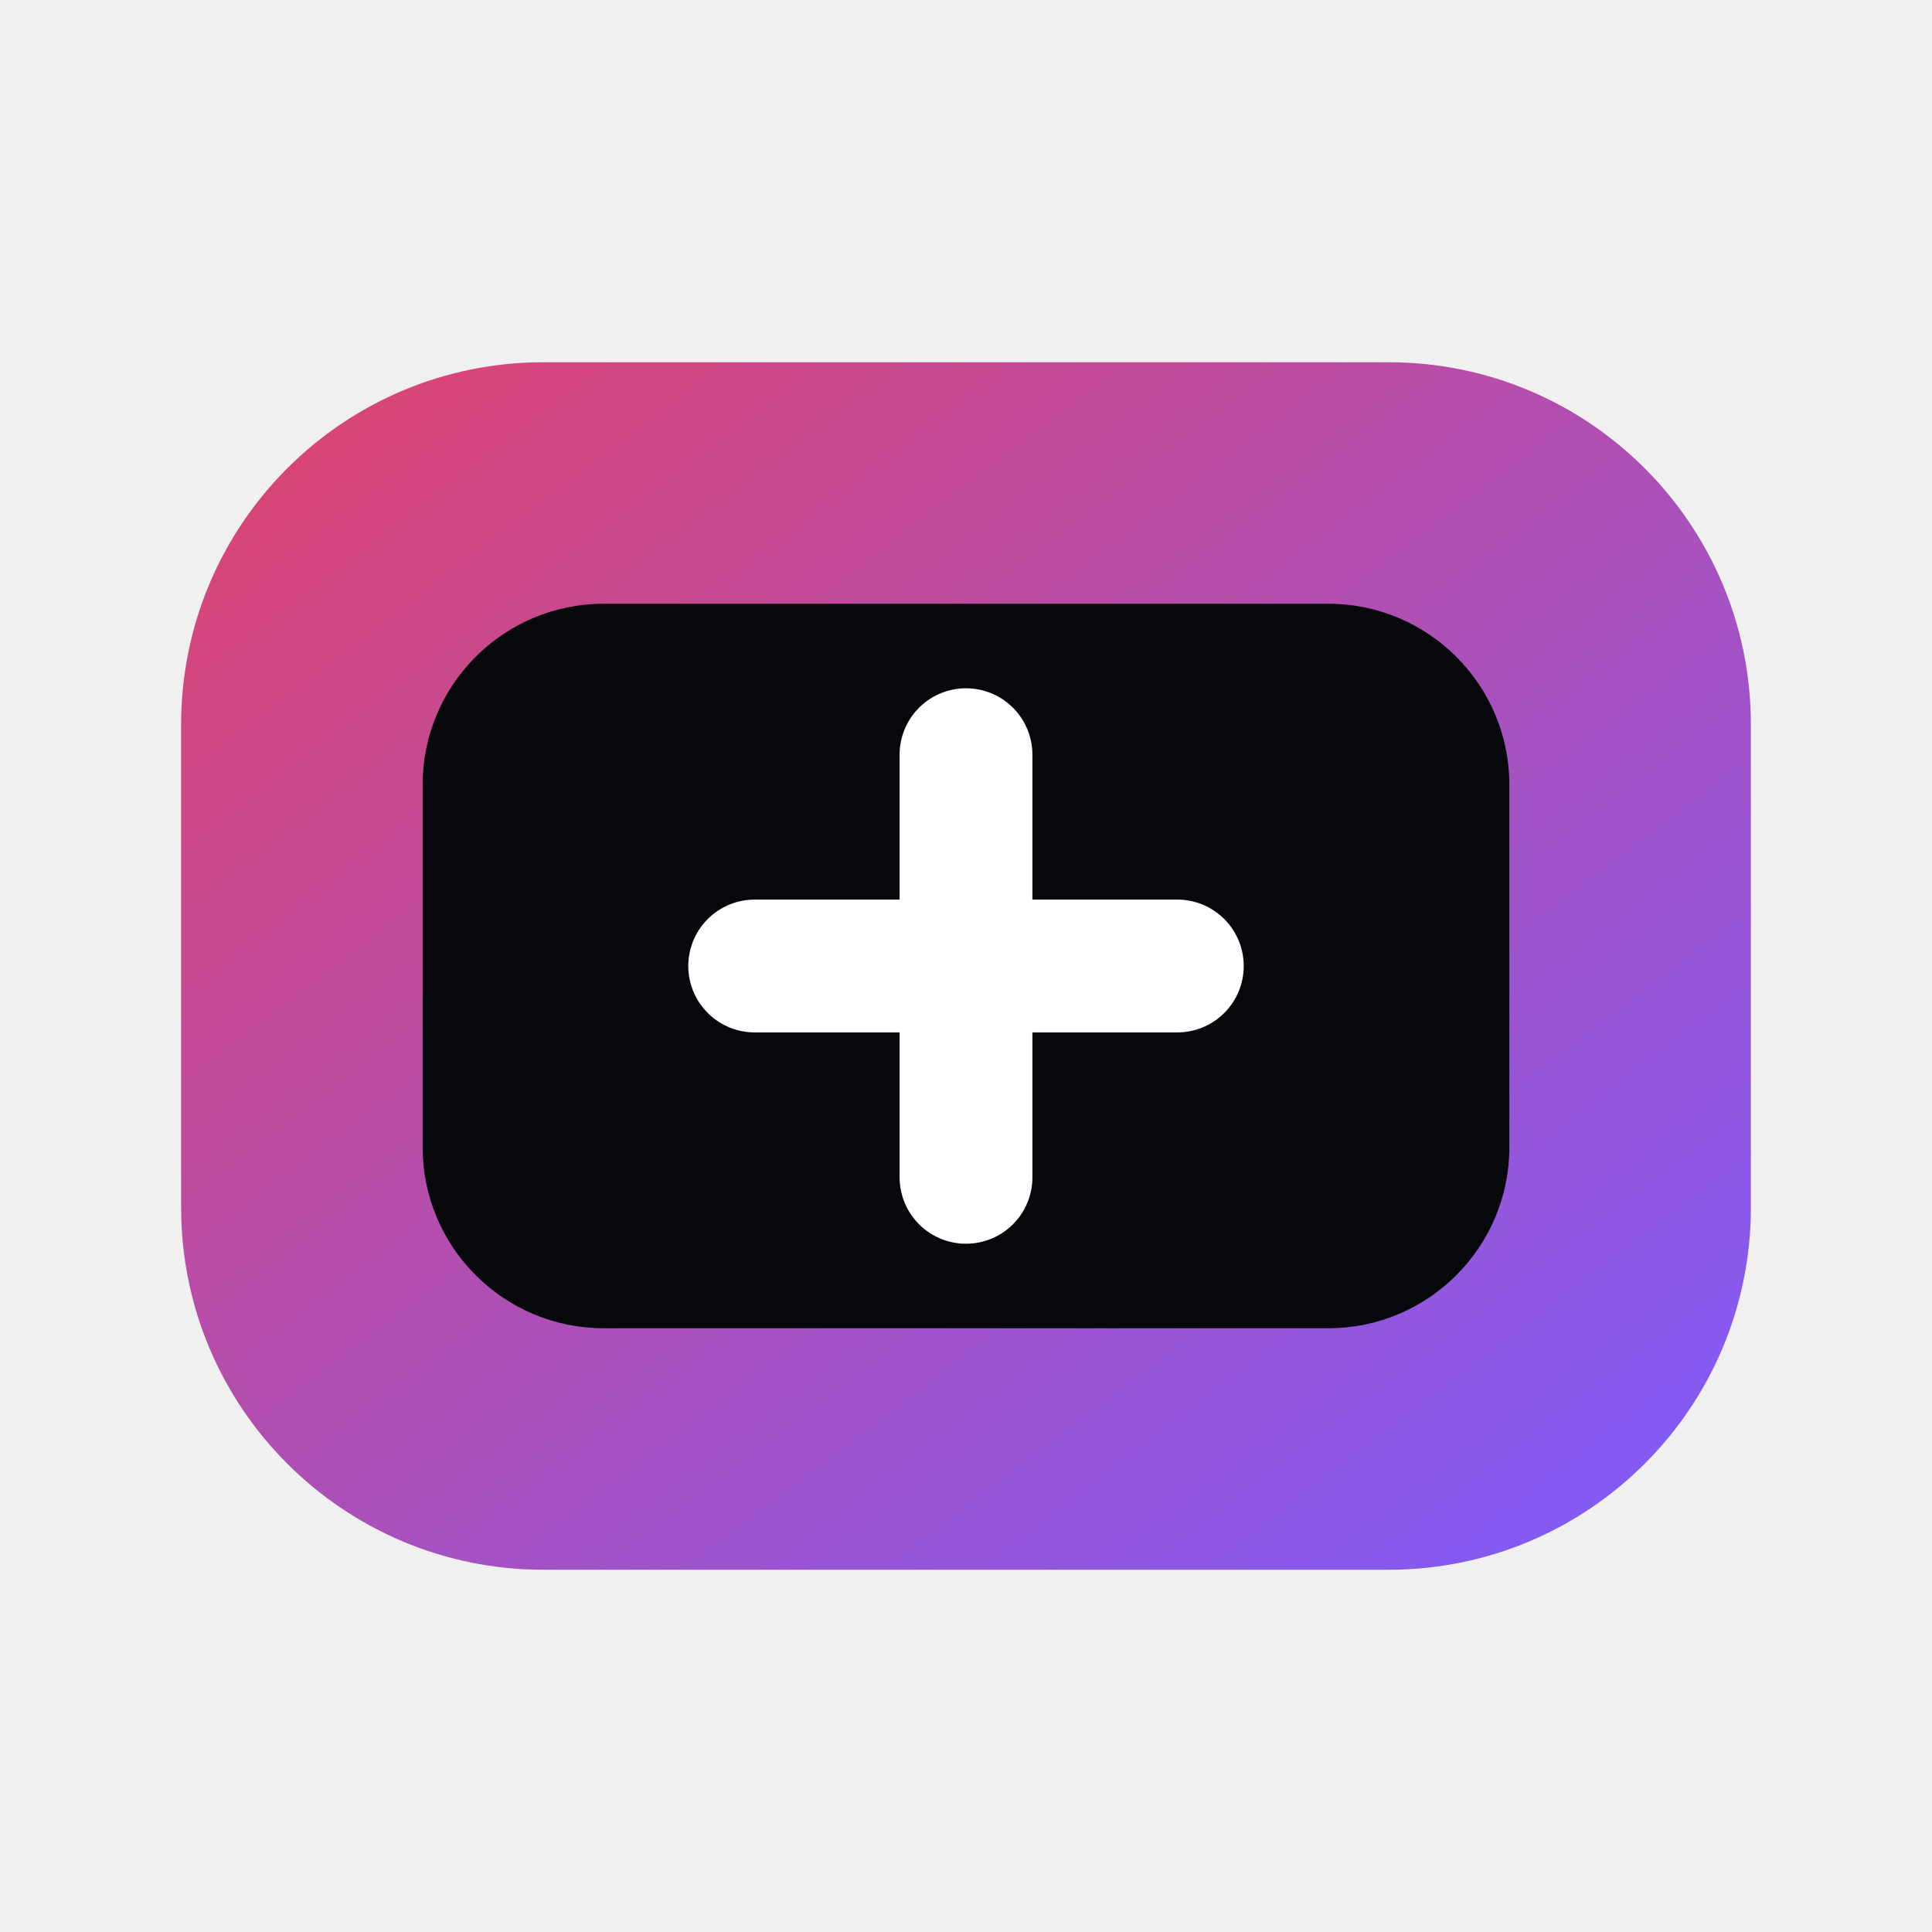
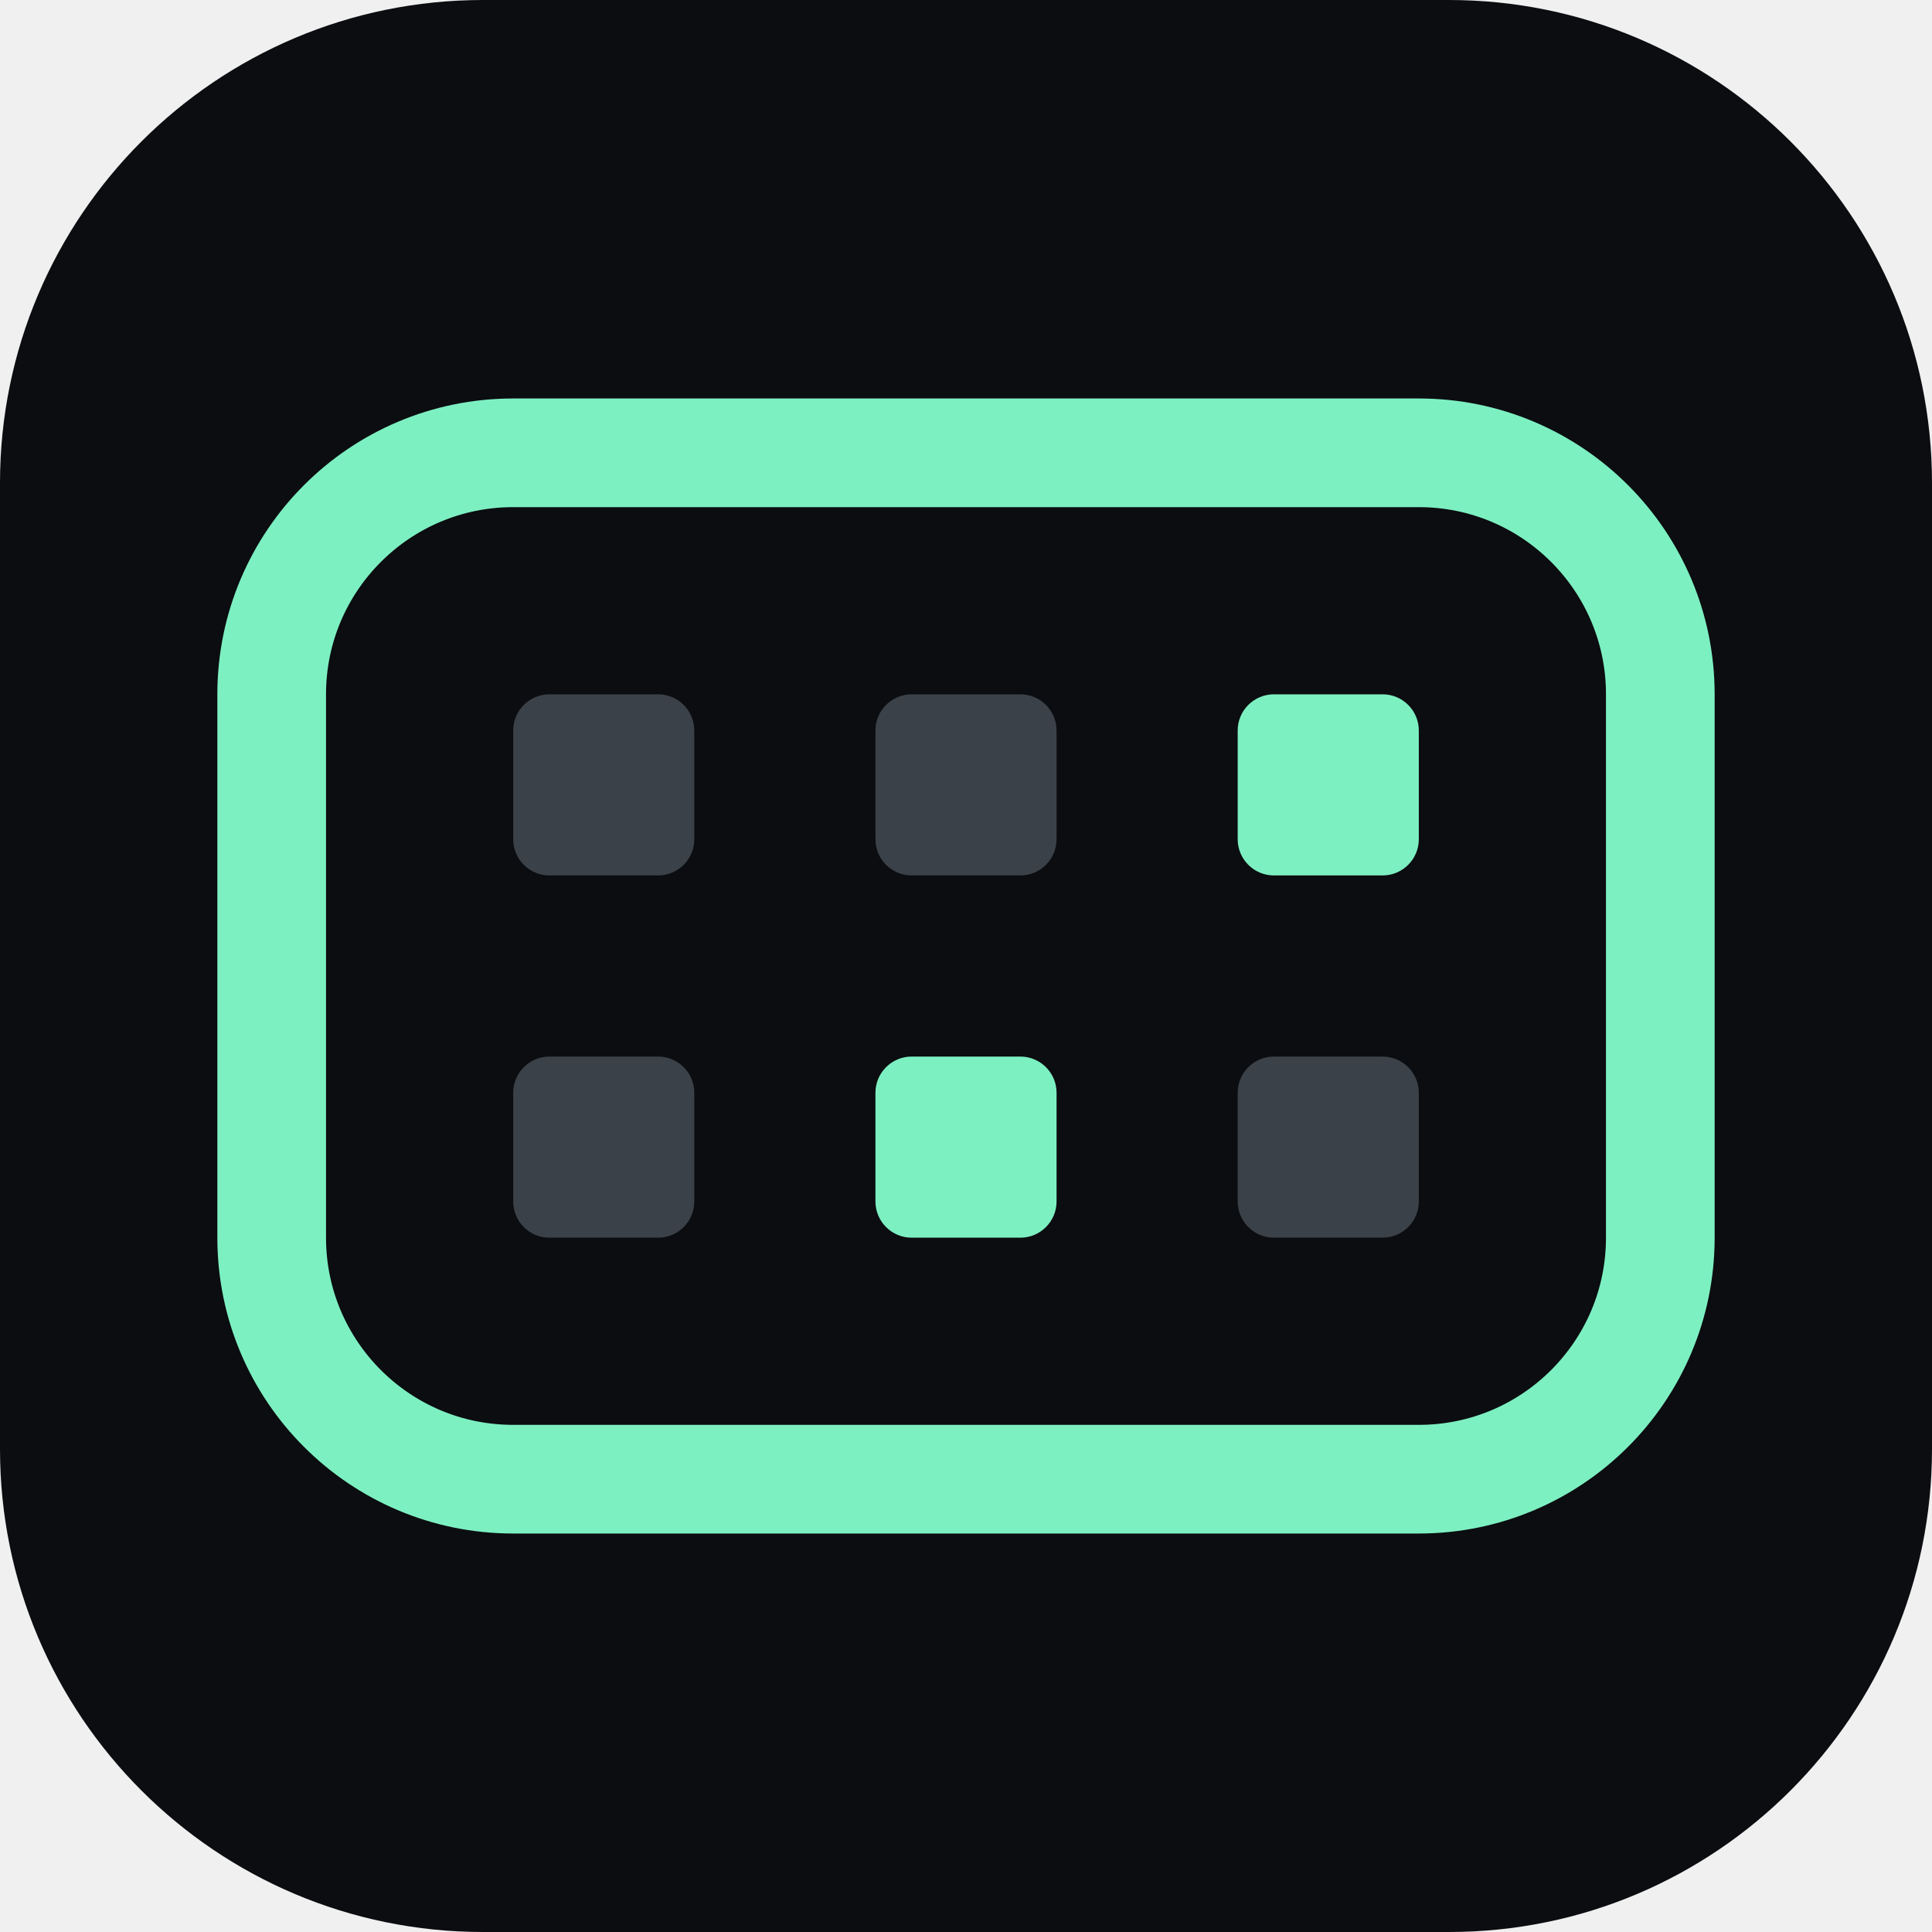
<svg xmlns="http://www.w3.org/2000/svg" viewBox="0 0 32 32">
-   <defs>
-     <linearGradient id="g" x1="0" y1="0" x2="1" y2="1">
-       <stop offset="0" stop-color="#e0436c" />
-       <stop offset="1" stop-color="#7c5cff" />
-     </linearGradient>
-   </defs>
-   <rect x="3" y="6" width="26" height="20" rx="6" fill="url(#g)" />
-   <rect x="7" y="10" width="18" height="12" rx="3" fill="#07080b" />
-   <path d="M16 12.5v7M12.5 16h7" stroke="#fff" stroke-width="2.2" stroke-linecap="round" />
+   <rect width="32" height="32" rx="8" fill="#0b0d10" />
+   <rect x="4.5" y="7.5" width="23" height="17" rx="4" fill="none" stroke="#7df0c2" stroke-width="1.8" />
+   <g fill="#3a4148">
+     <rect x="8.5" y="11.5" width="3" height="3" rx=".6" />
+     <rect x="14.5" y="11.5" width="3" height="3" rx=".6" />
+     <rect x="8.5" y="17.5" width="3" height="3" rx=".6" />
+     <rect x="20.5" y="17.5" width="3" height="3" rx=".6" />
+   </g>
+   <g fill="#7df0c2">
+     <rect x="20.5" y="11.5" width="3" height="3" rx=".6" />
+     <rect x="14.5" y="17.5" width="3" height="3" rx=".6" />
+   </g>
</svg>
